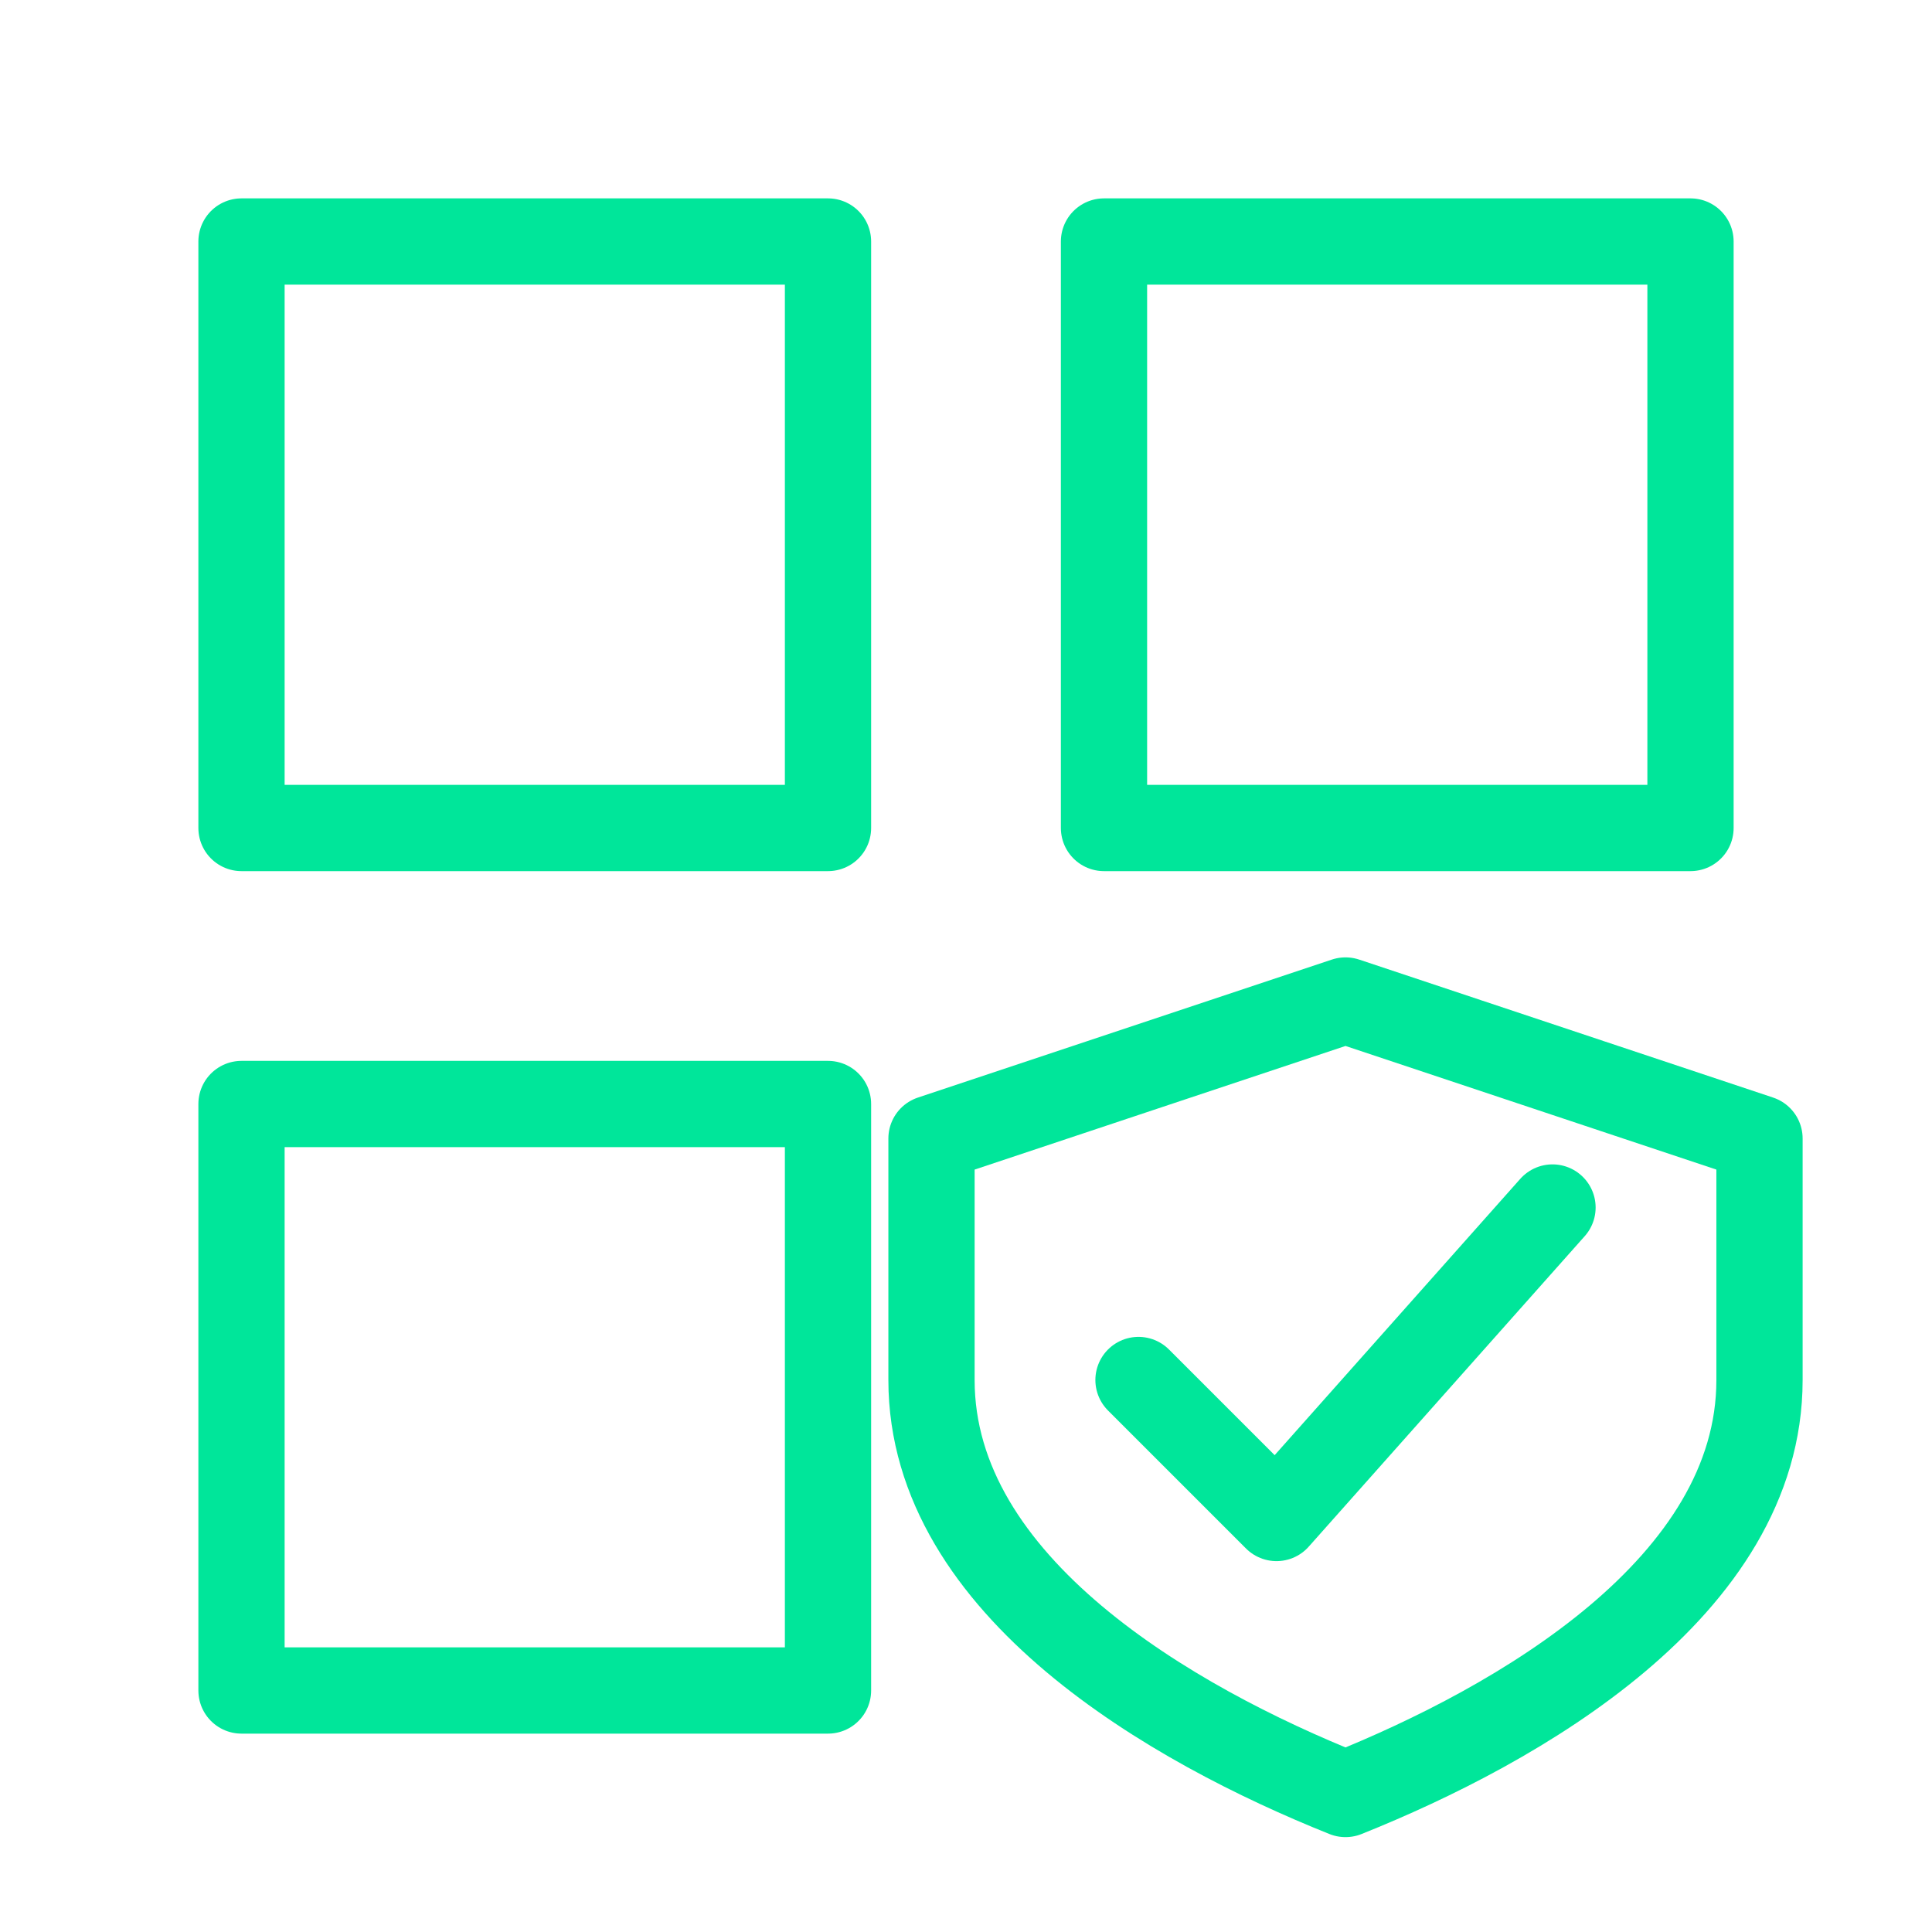
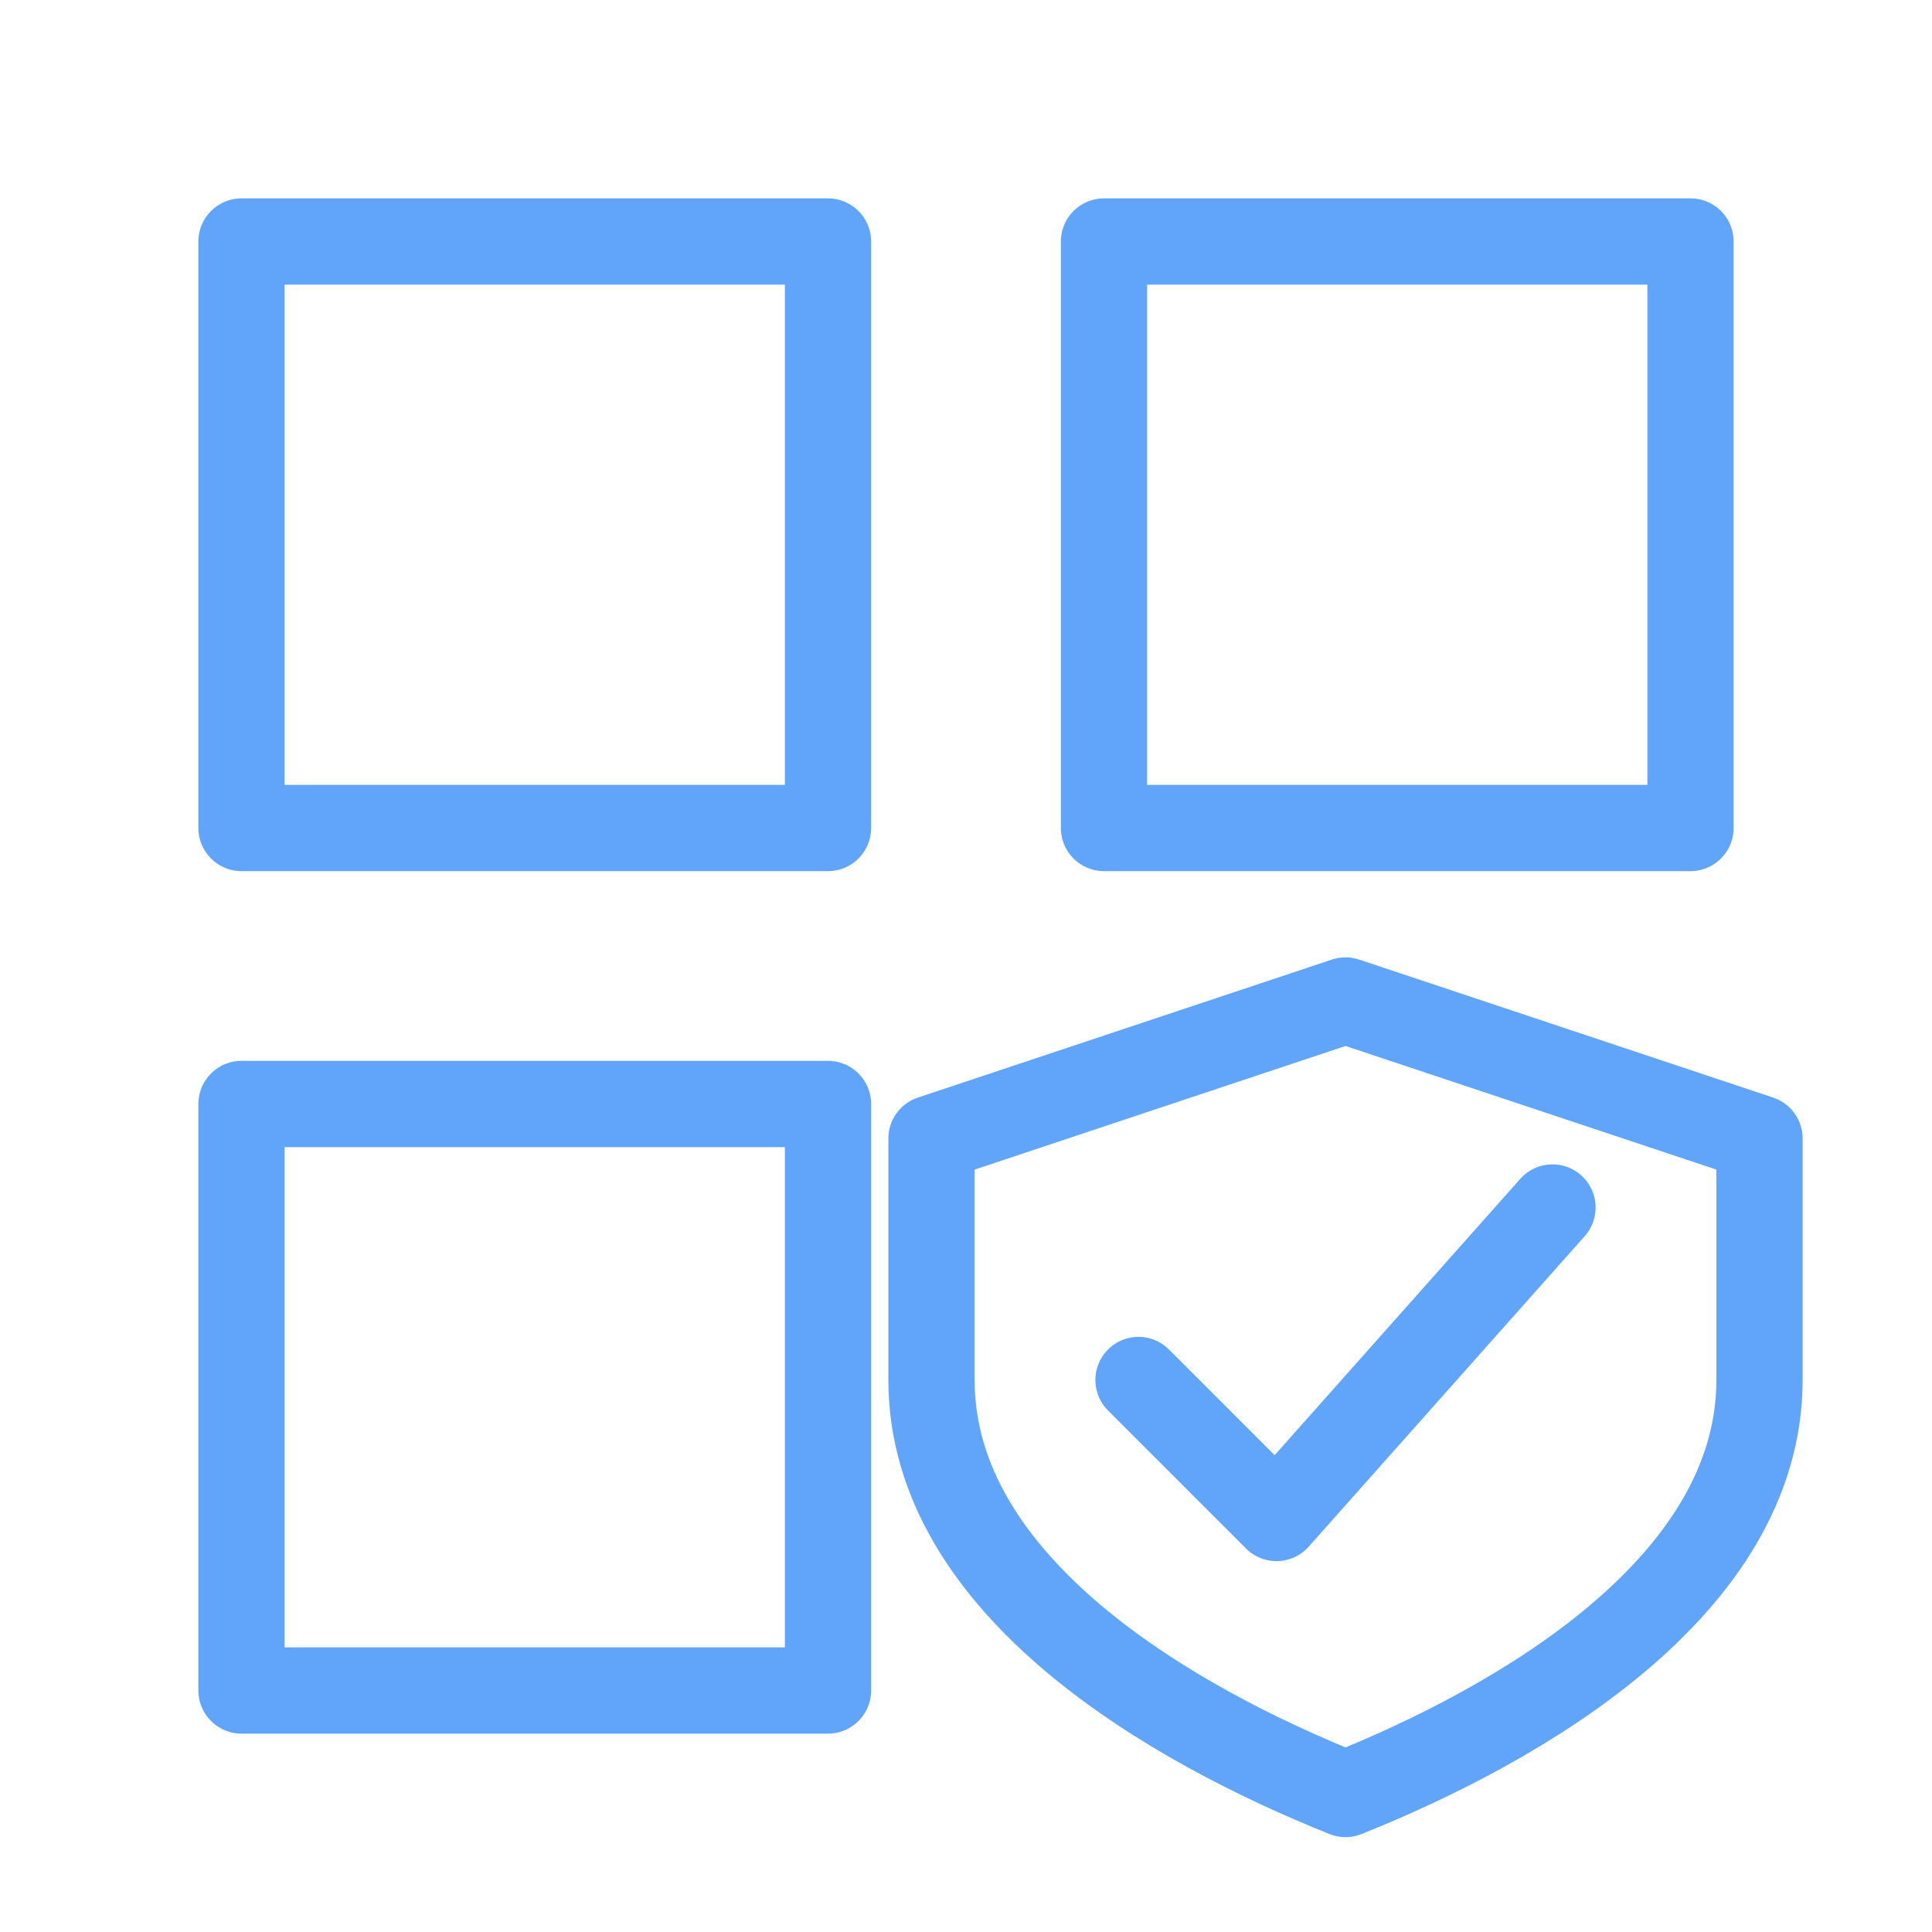
- <svg xmlns="http://www.w3.org/2000/svg" viewBox="0 0 56 56" fill="none" stroke="#00e69a" stroke-width="2.5" stroke-linecap="round" stroke-linejoin="round">
+ <svg xmlns="http://www.w3.org/2000/svg" viewBox="0 0 56 56" fill="none" stroke="#60a5fa" stroke-width="2.5" stroke-linecap="round" stroke-linejoin="round">
  <path d="M7 7h17v17H7Zm25 0h17v17H32ZM7 32h17v17H7Z" />
  <path d="m39 29 12 4v7c0 6-7 10-12 12-5-2-12-6-12-12v-7Z" />
  <path d="m33 40 4 4 8-9" />
</svg>
